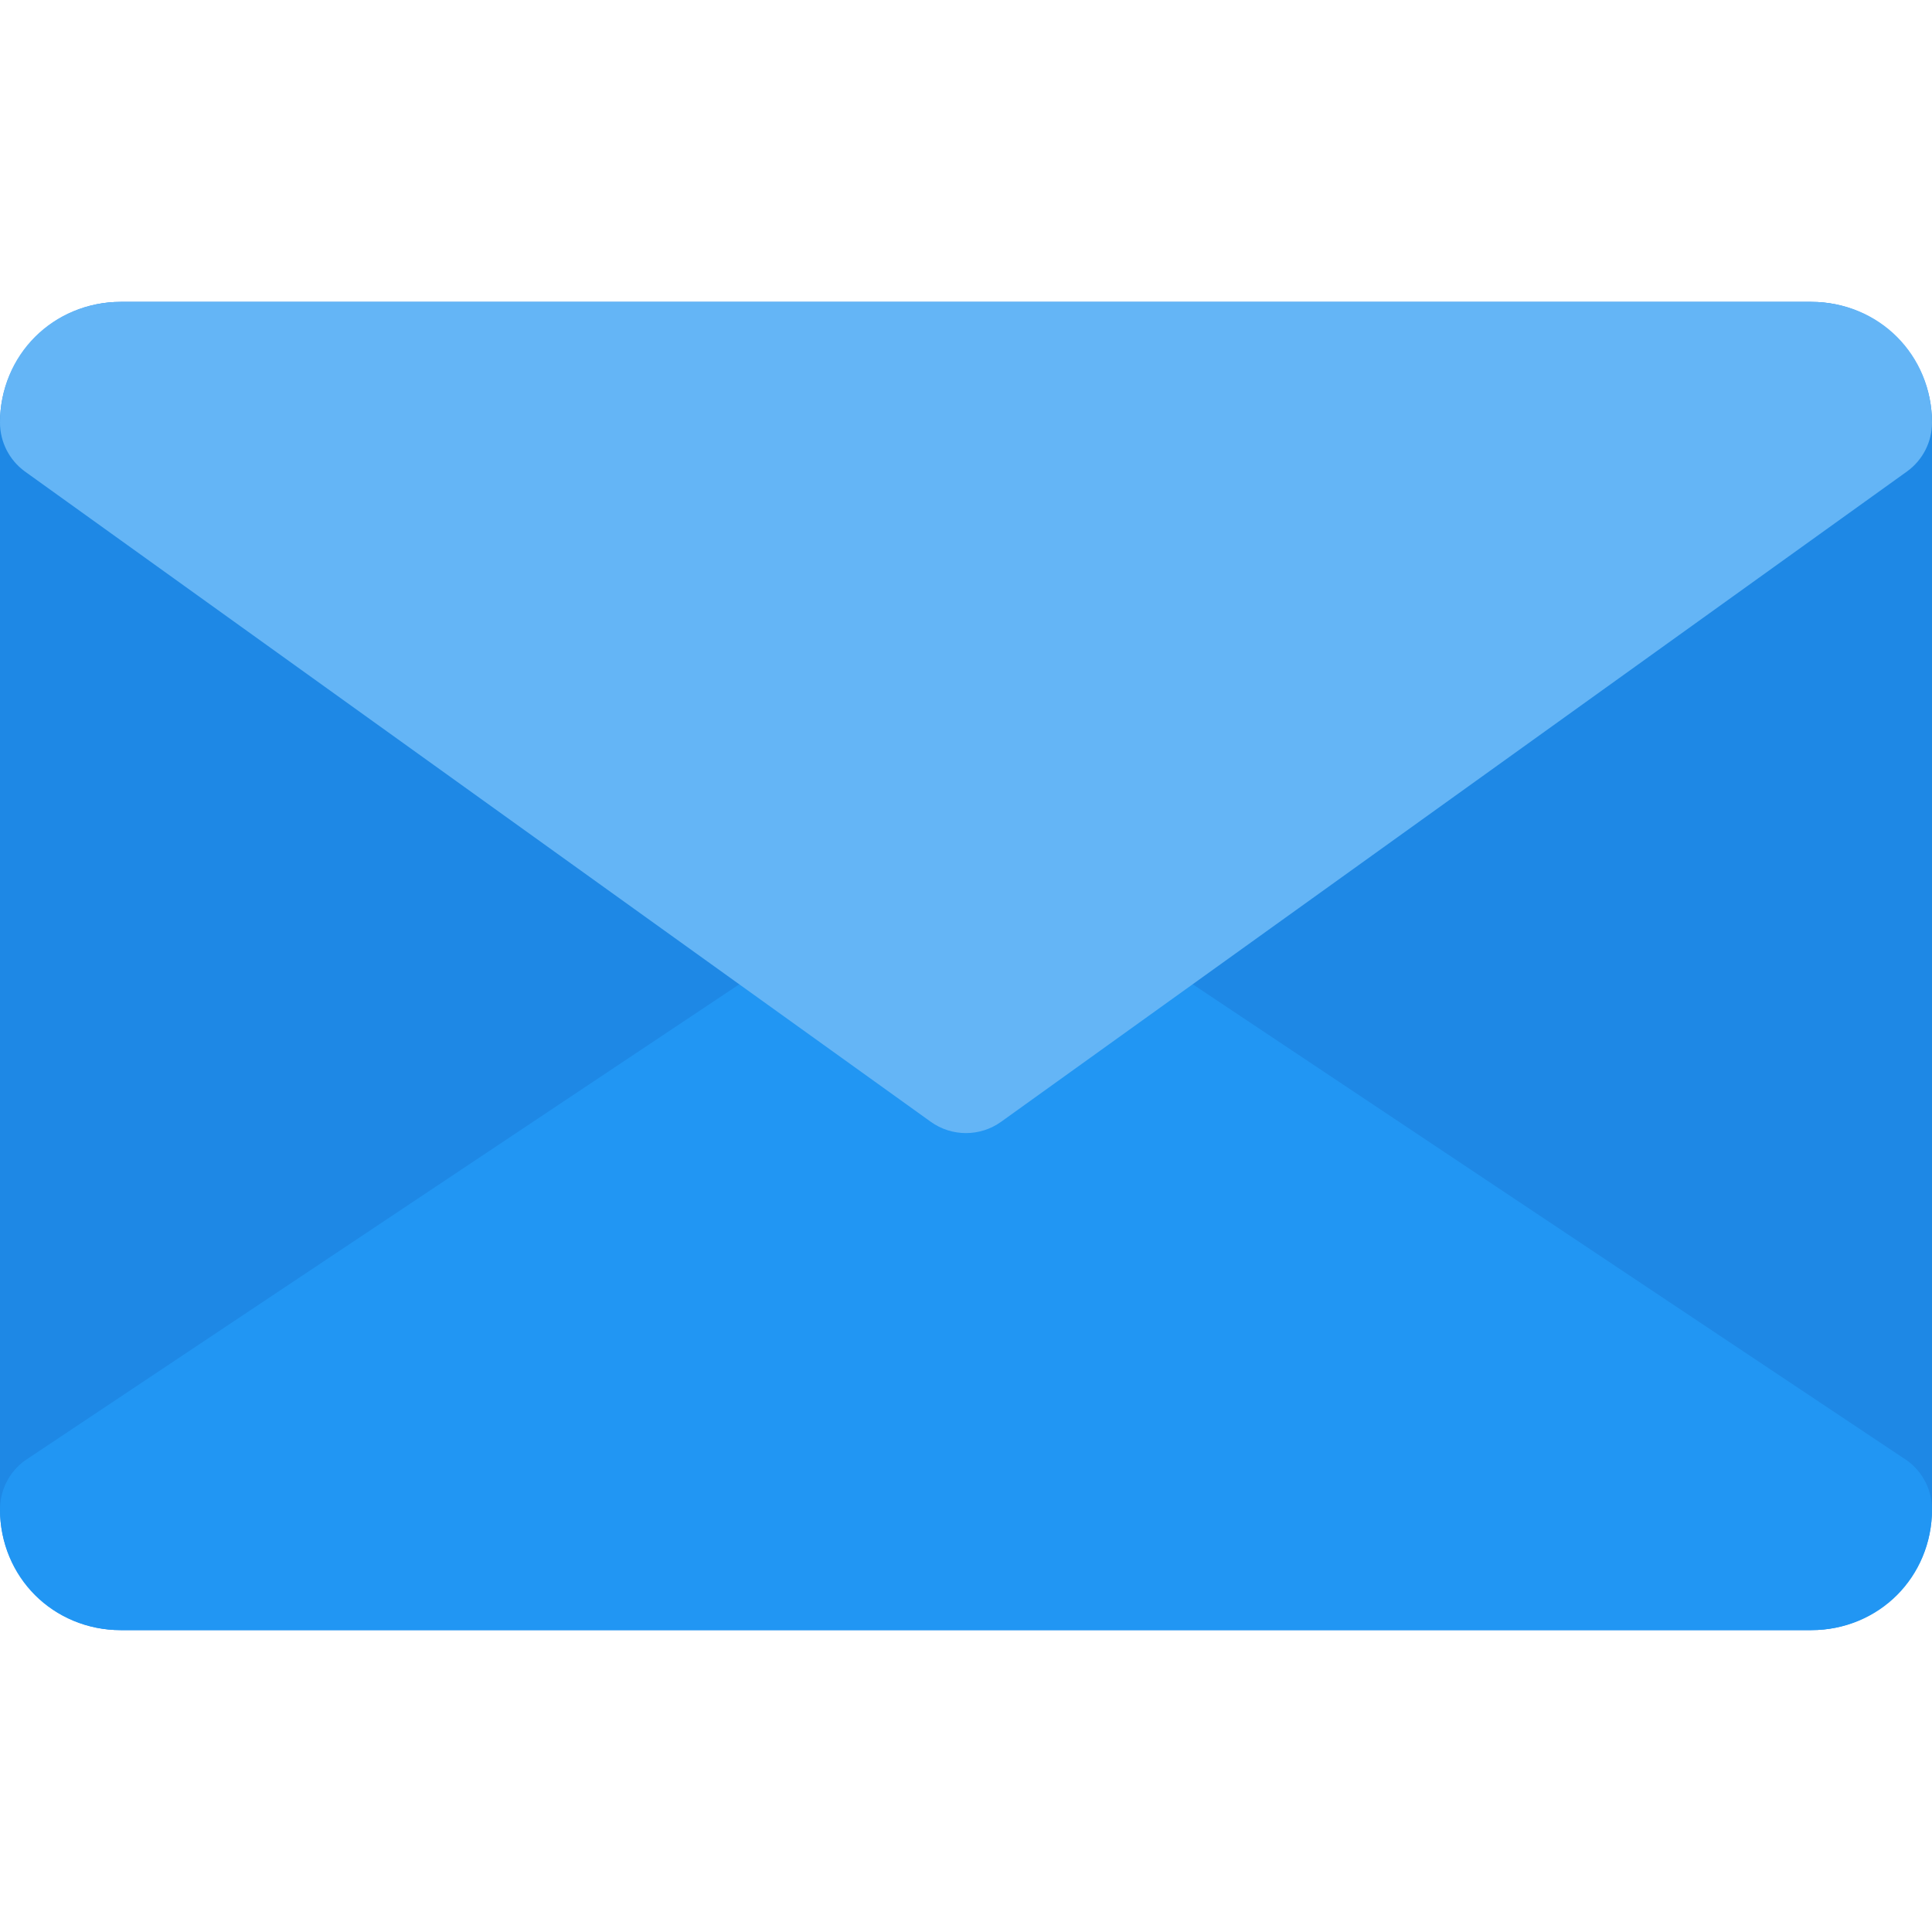
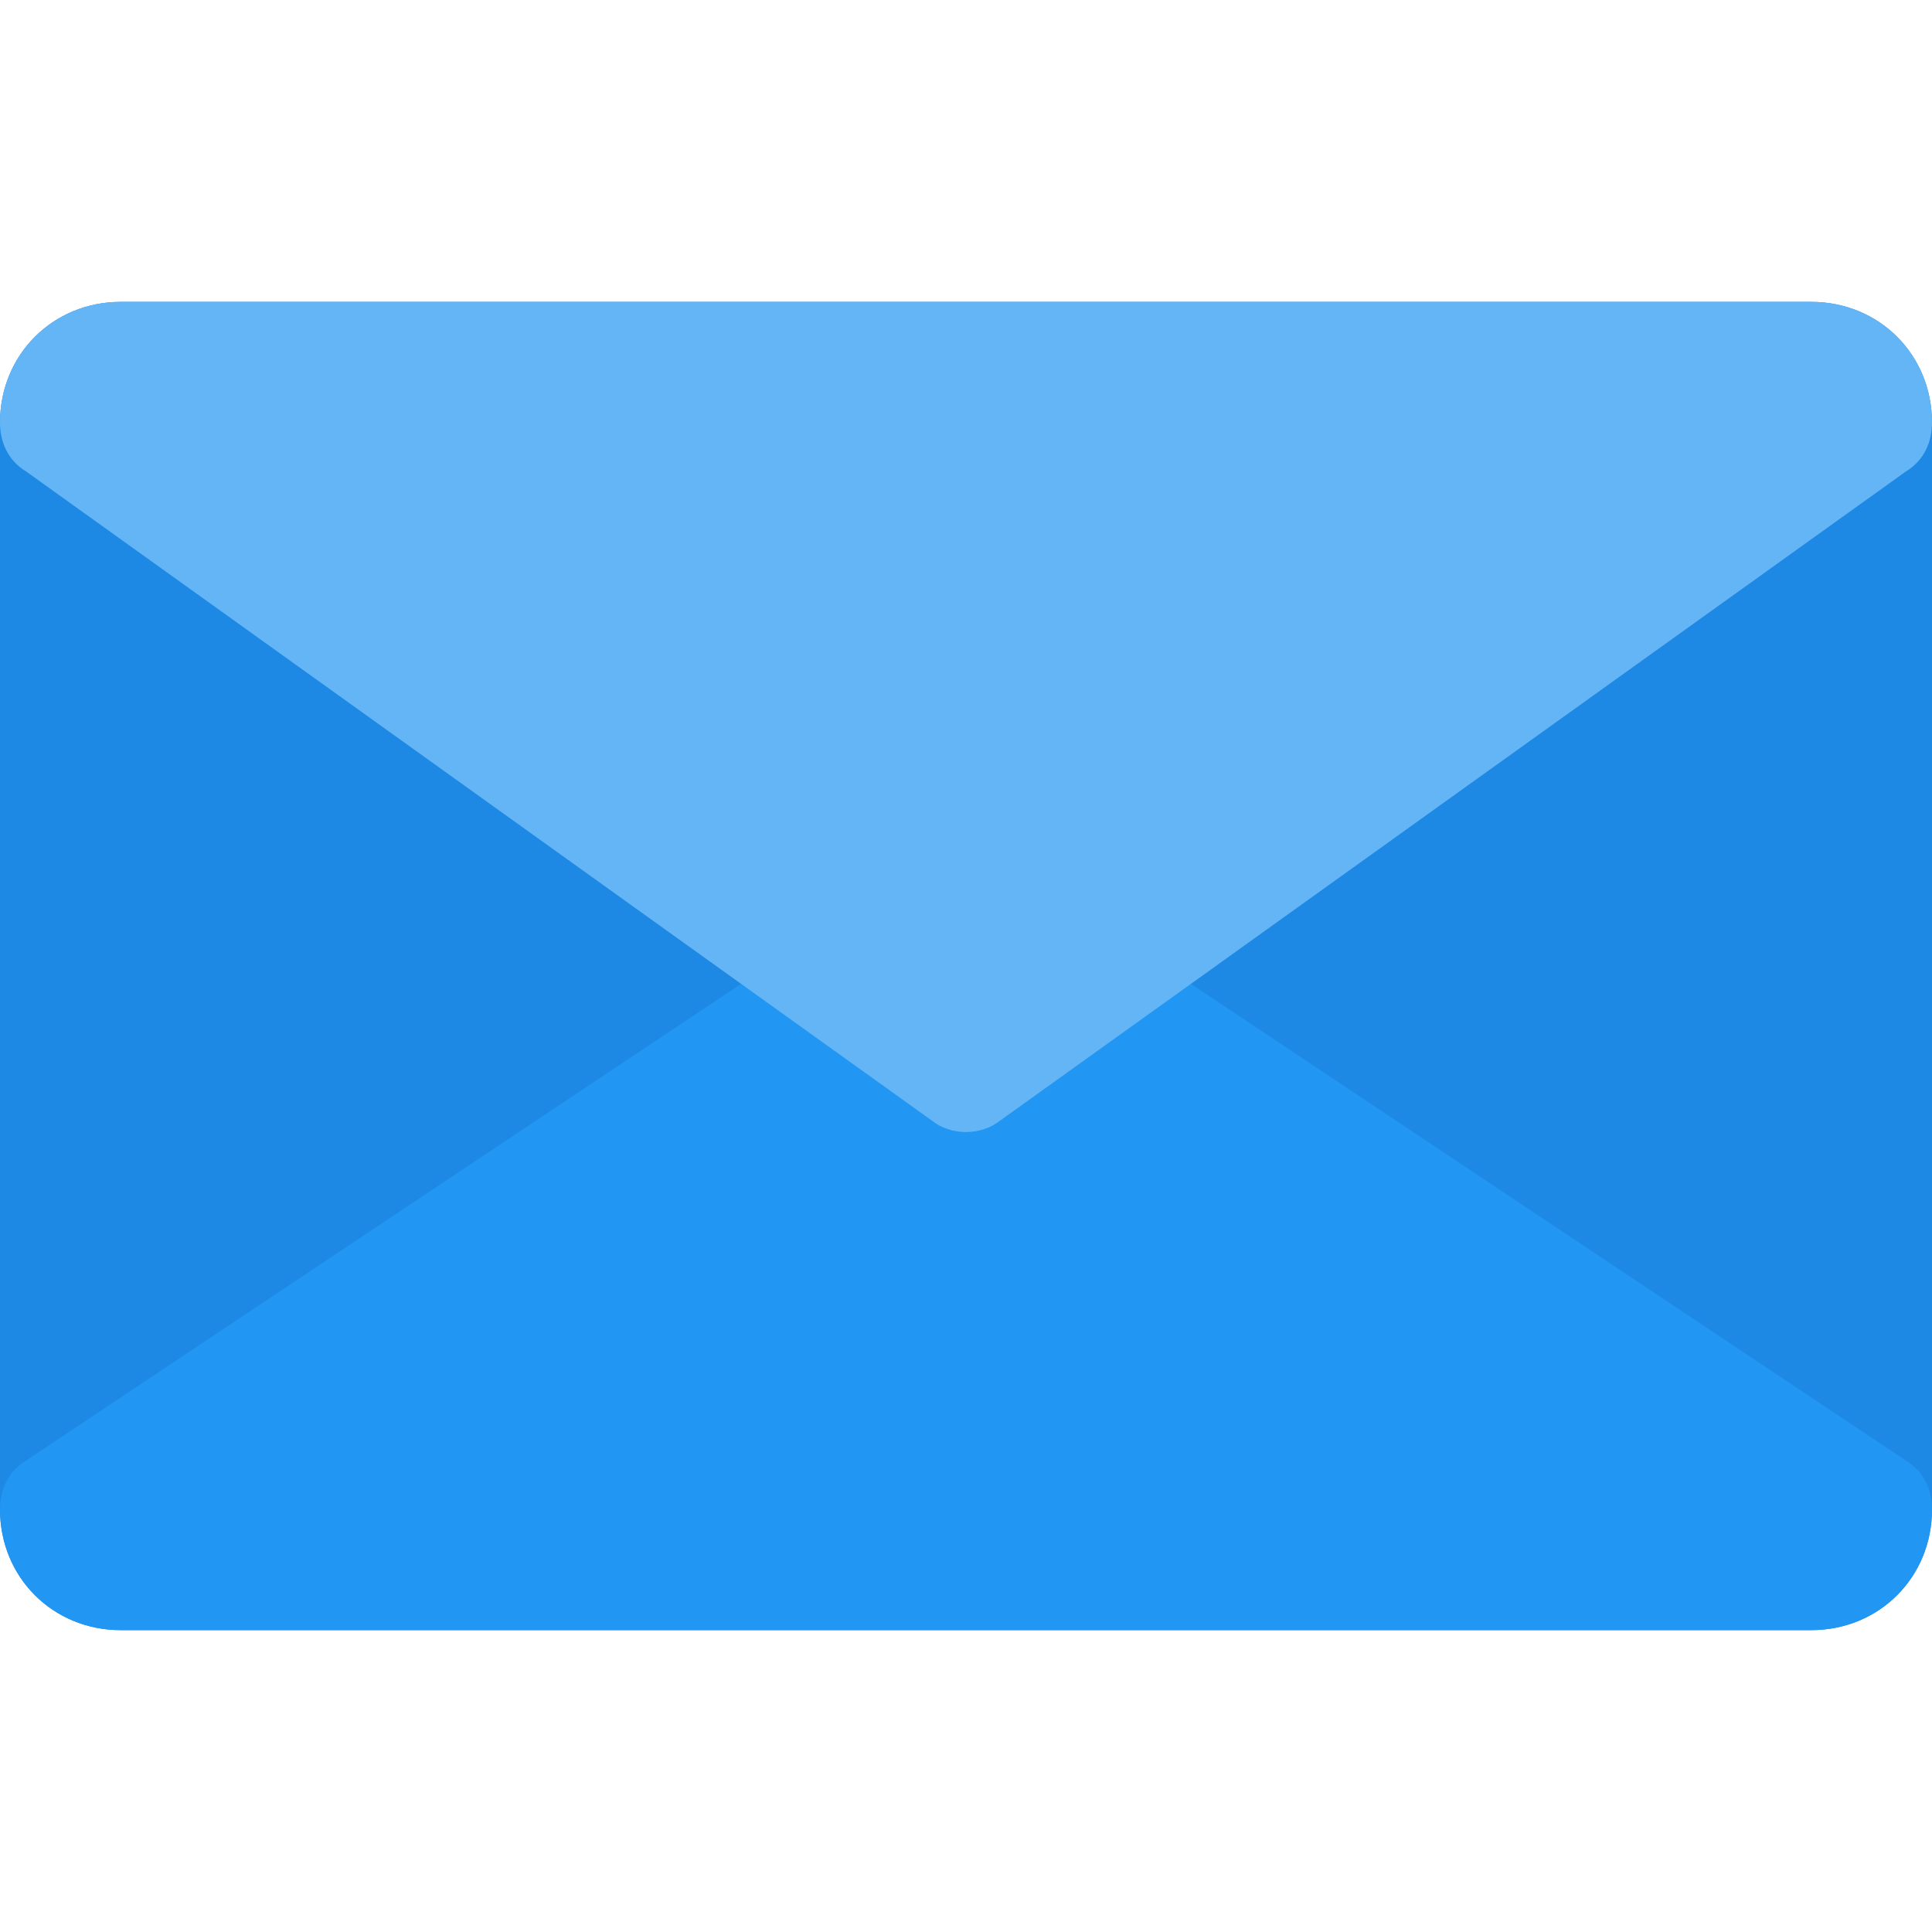
<svg xmlns="http://www.w3.org/2000/svg" viewBox="0 0 512 512">
-   <path d="M480 432H32c-17.664 0-32-14.336-32-32V112c0-17.664 14.336-32 32-32h448c17.664 0 32 14.336 32 32v288c0 17.664-14.336 32-32 32z" fill="#1e88e5" />
-   <path d="M480 432H32c-17.952 0-32-14.048-32-32 0-5.088 2.432-9.888 6.528-12.896l240-160c2.816-2.08 6.144-3.104 9.472-3.104s6.656 1.024 9.472 3.104l240 160C509.568 390.112 512 394.912 512 400c0 17.952-14.048 32-32 32z" fill="#2196f3" />
-   <path d="M480 80H32C14.048 80 0 94.048 0 112c0 5.088 2.432 9.888 6.528 12.896L246.656 297.28c5.568 4 13.088 4 18.656 0L505.44 124.896c4.128-3.008 6.56-7.808 6.56-12.896 0-17.952-14.048-32-32-32z" fill="#64b5f6" />
+   <path d="M480 432H32c-18 0-32-14-32-32V112c0-18 14-32 32-32h448c18 0 32 14 32 32v288c0 18-14 32-32 32z" fill="#1e88e5" />
+   <path d="M480 432H32c-18 0-32-14-32-32 0-5 2-10 7-13l240-160c2-2 6-3 9-3s7 1 9 3l240 160c5 3 7 8 7 13 0 18-14 32-32 32z" fill="#2196f3" />
+   <path d="M480 80H32C14 80 0 94 0 112c0 5 2 10 7 13l240 172c5 4 13 4 18 0l240-172c5-3 7-8 7-13 0-18-14-32-32-32z" fill="#64b5f6" />
</svg>
